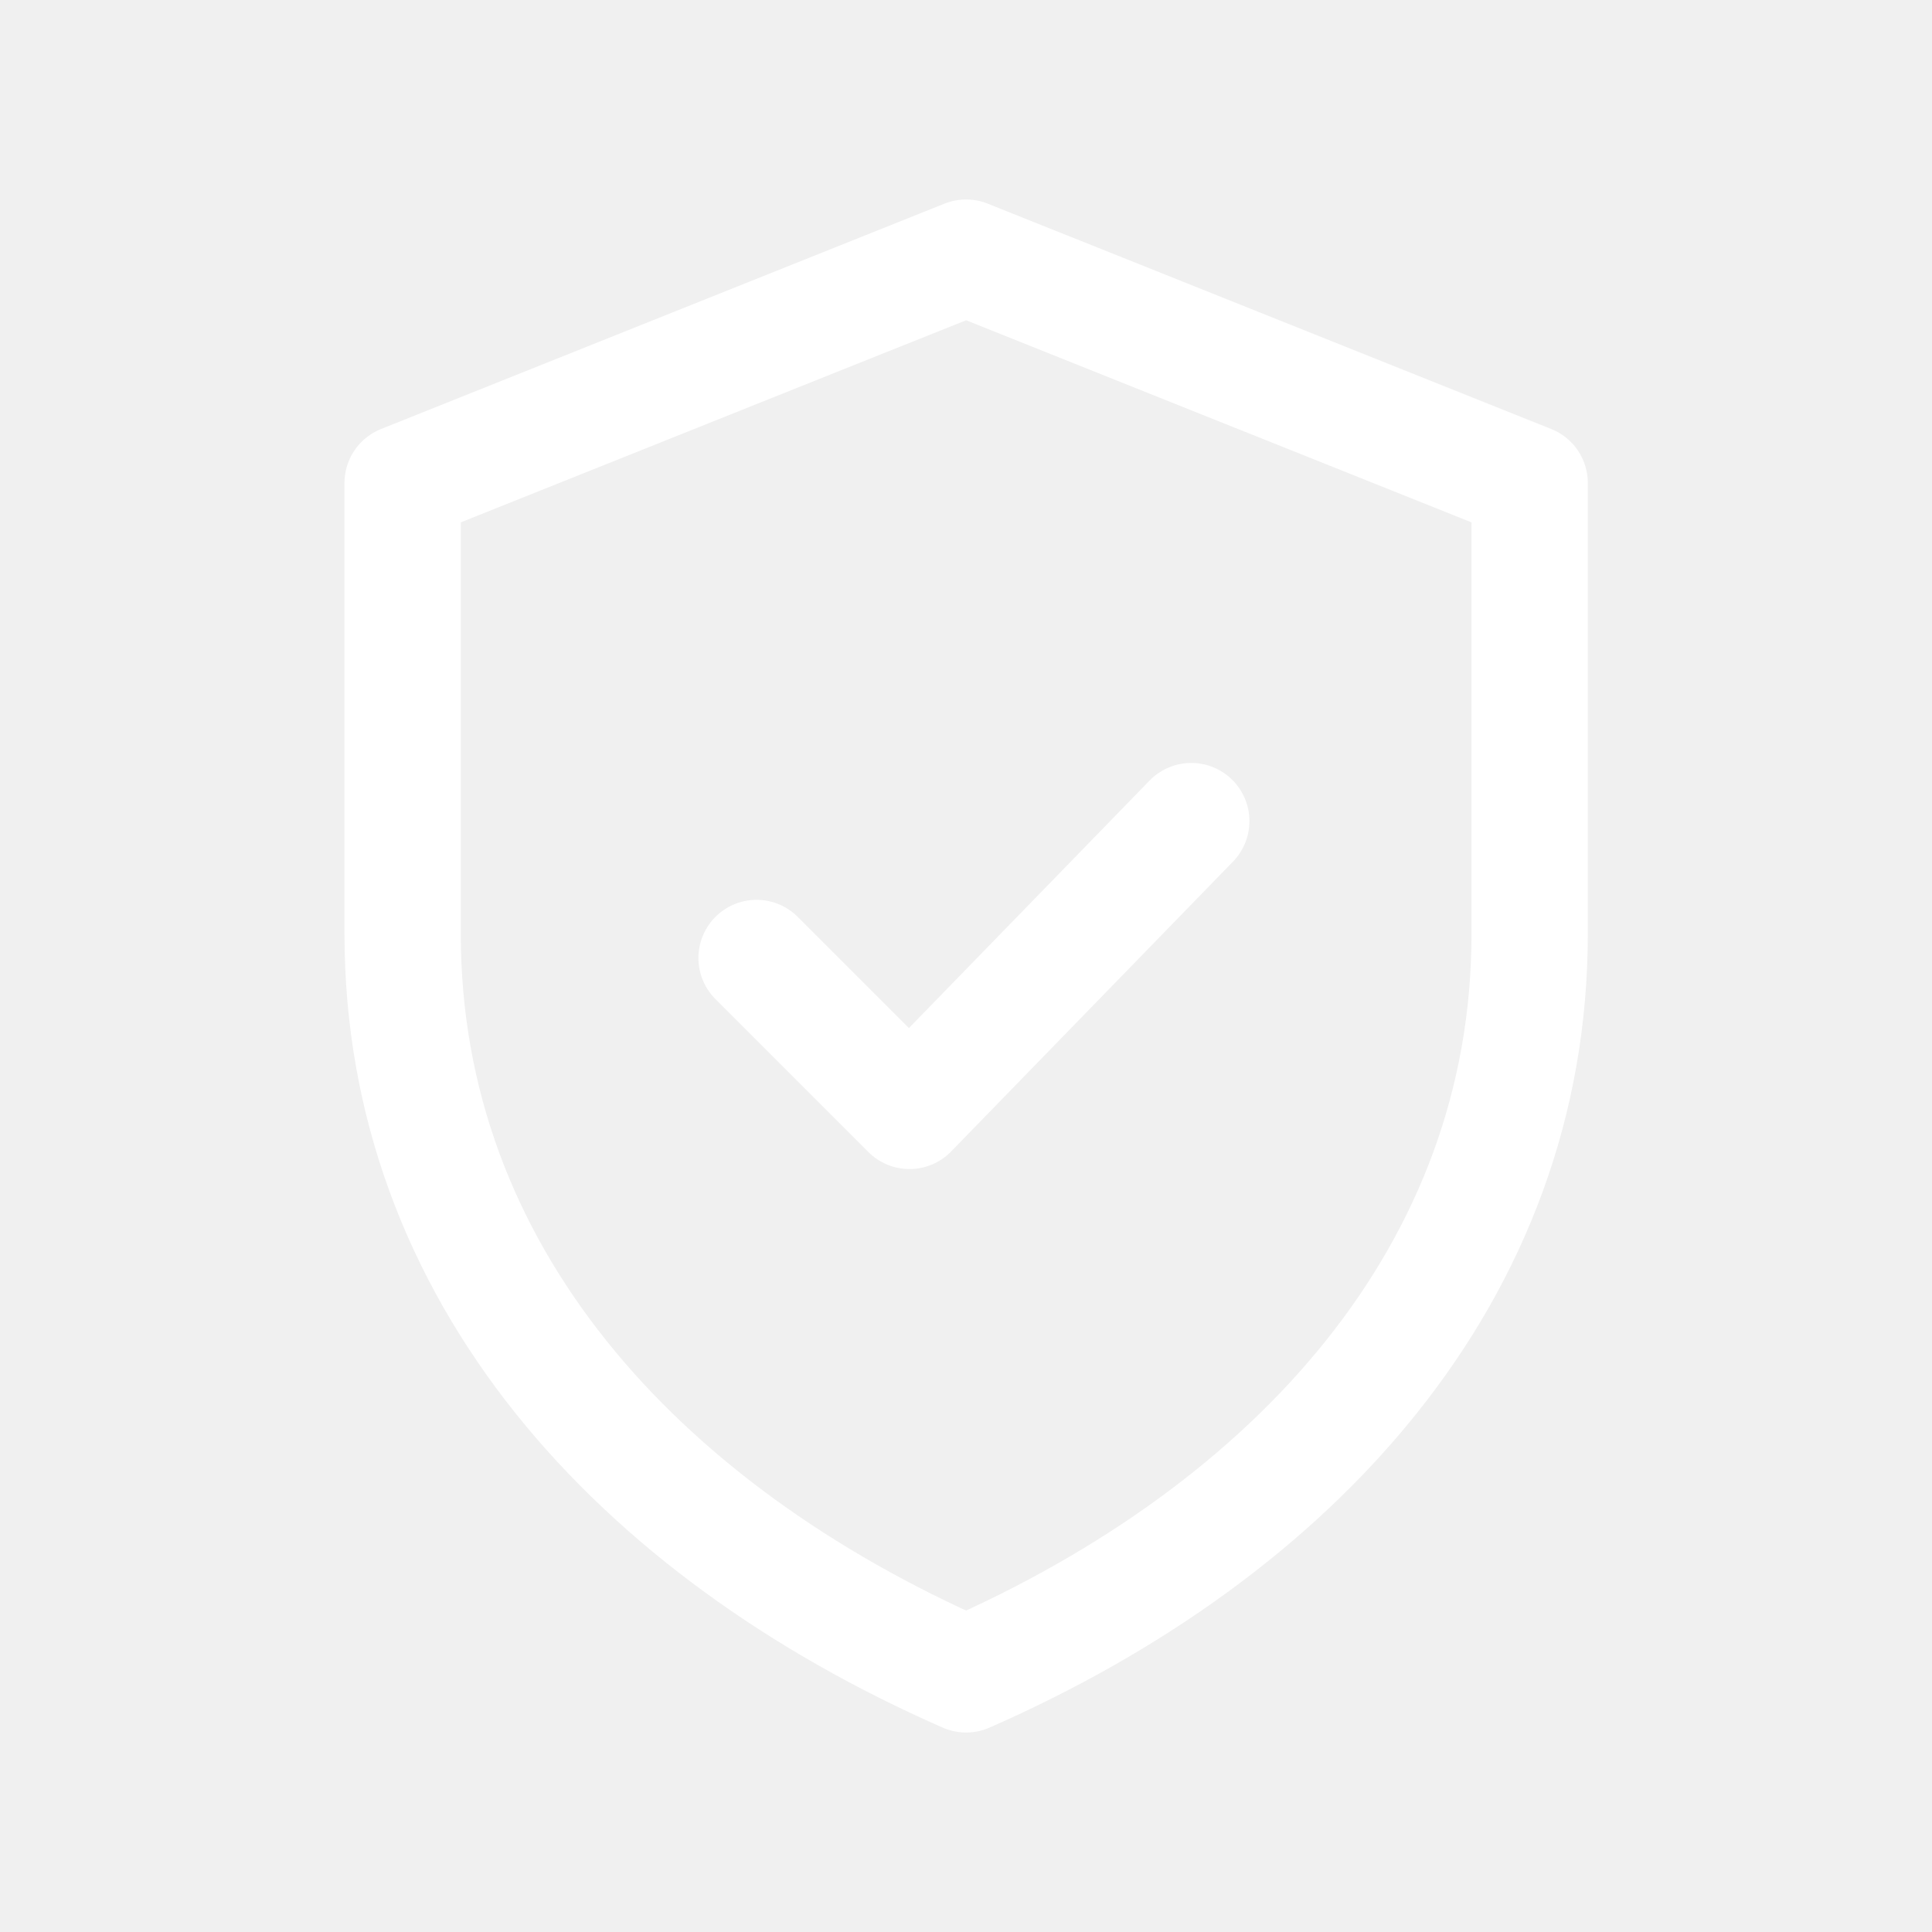
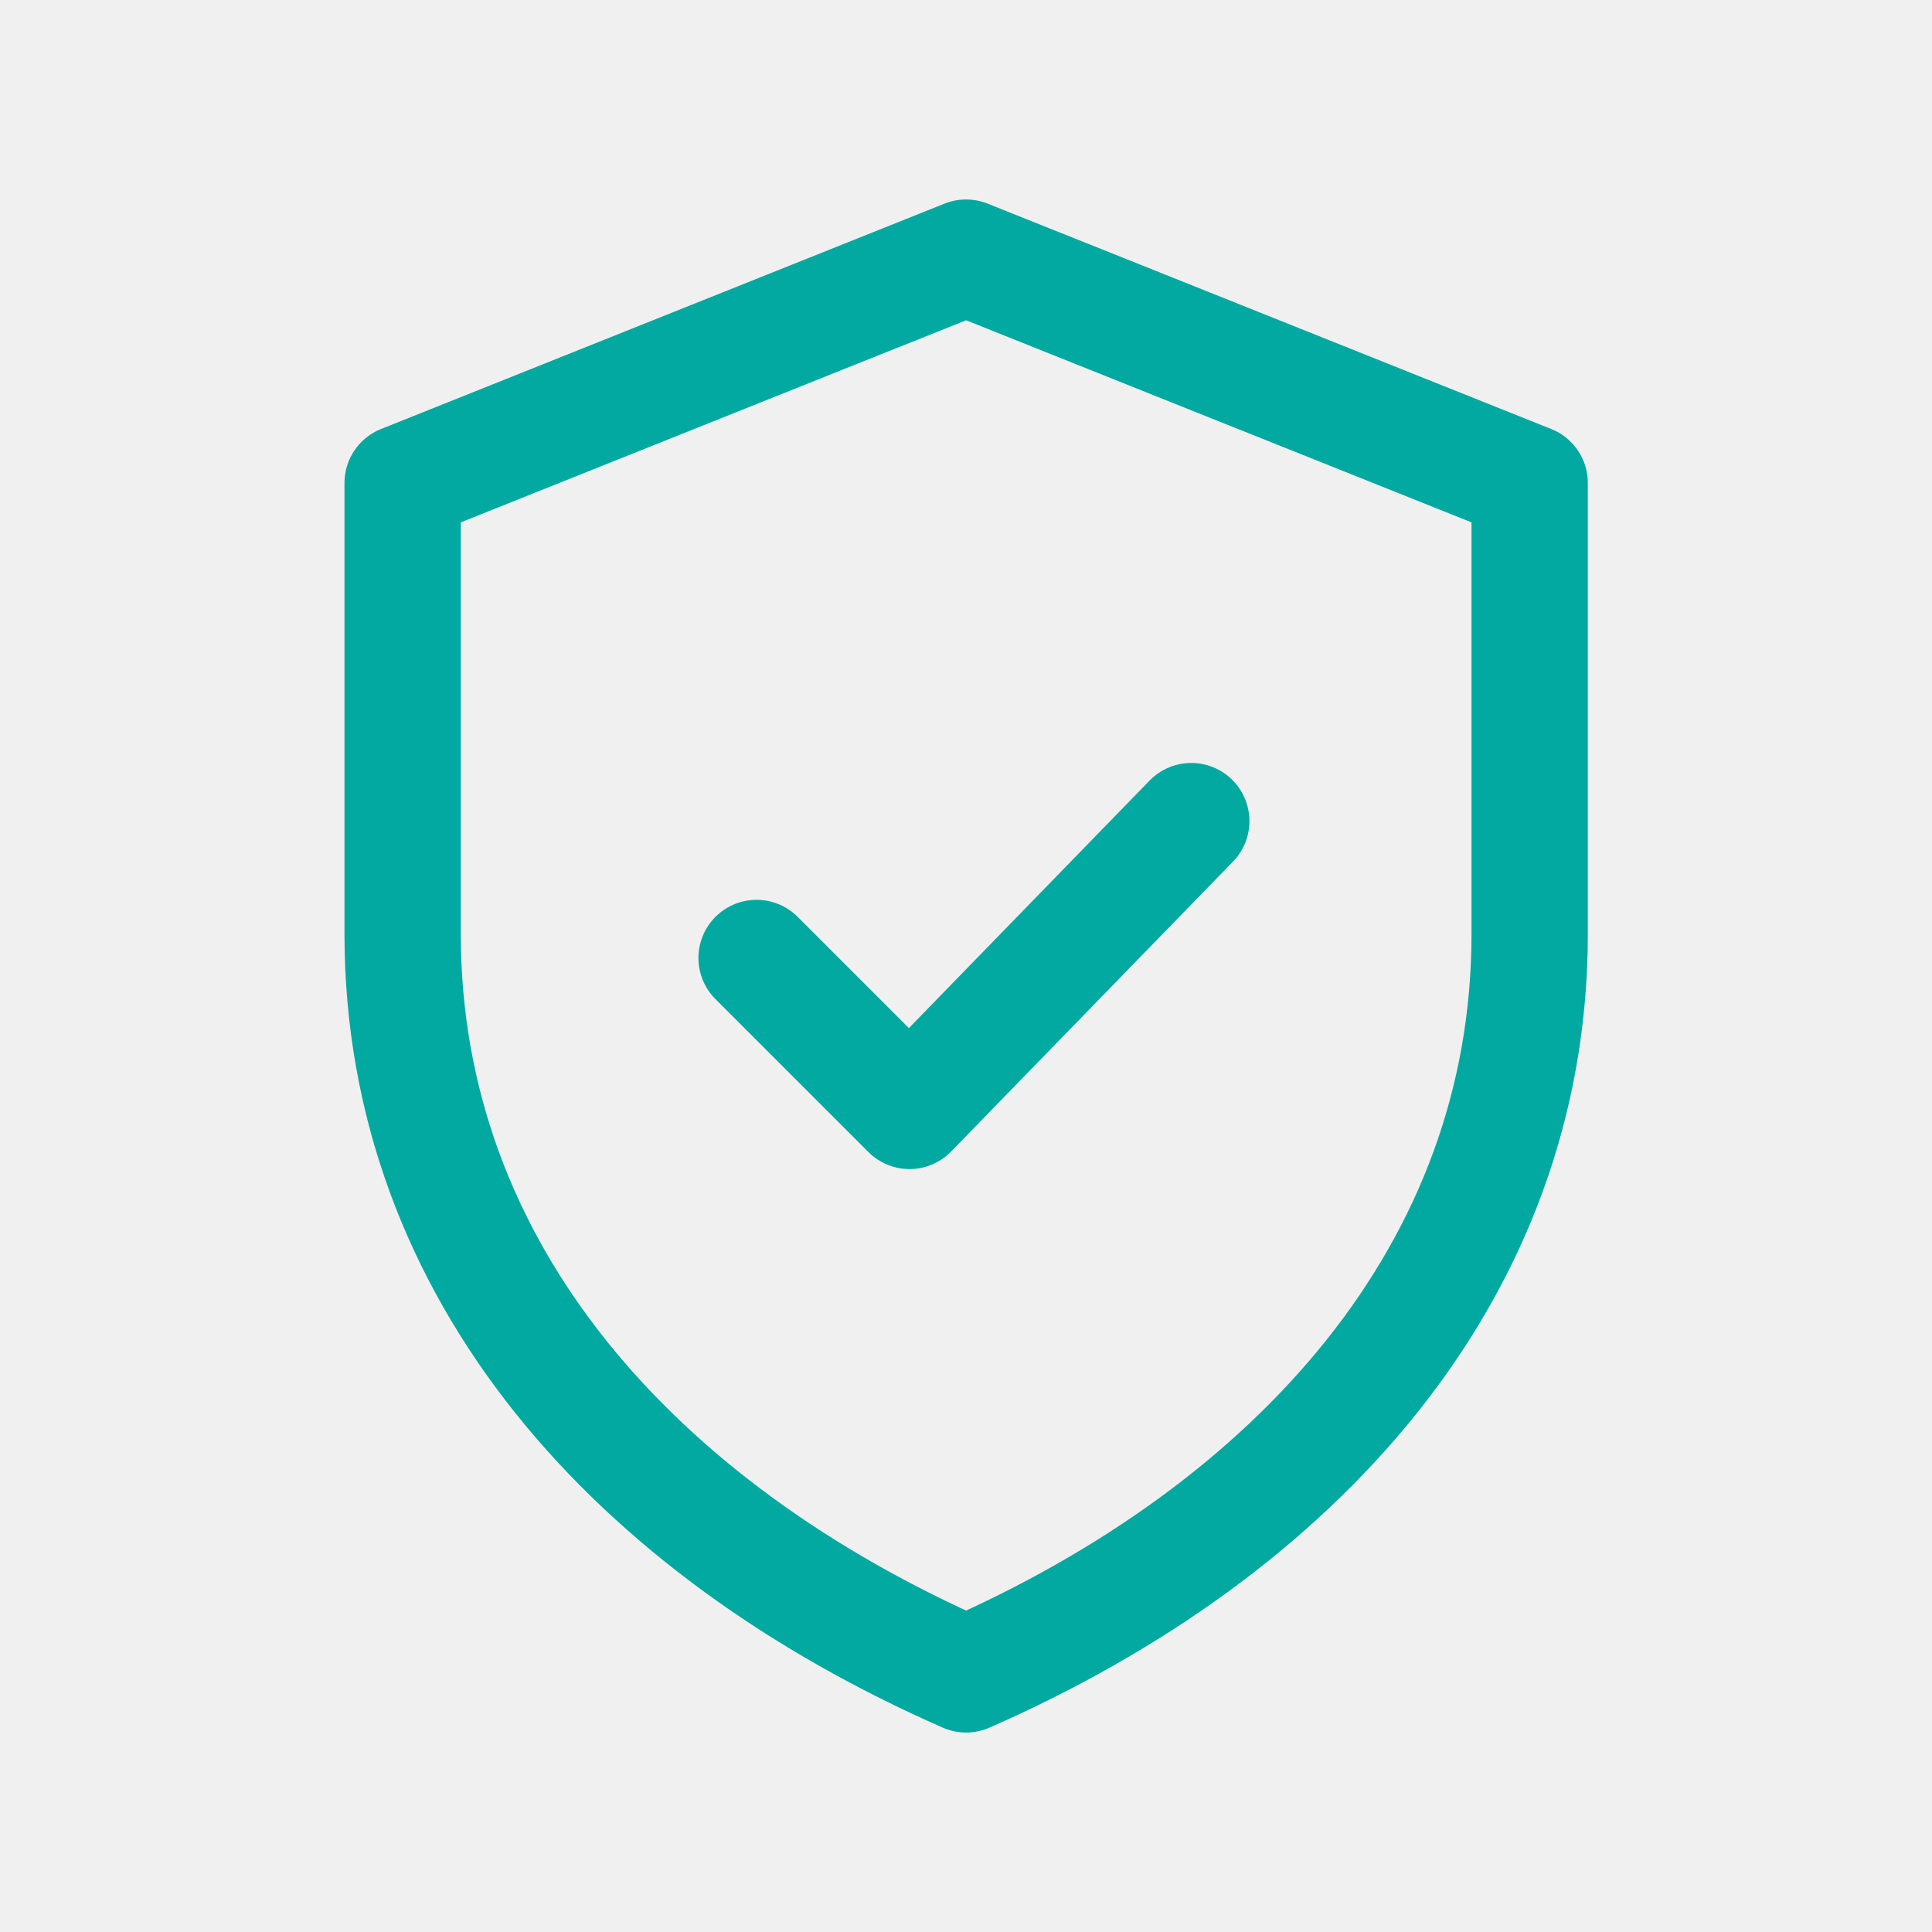
<svg xmlns="http://www.w3.org/2000/svg" width="20" height="20" viewBox="0 0 20 20" fill="none">
-   <path d="M10.001 2.667L15.835 5V9.667C15.835 13.167 13.418 15.833 10.001 17.333C6.585 15.833 4.168 13.167 4.168 9.667V5L10.001 2.667Z" stroke="white" stroke-width="1.204" stroke-linecap="round" stroke-linejoin="round" />
-   <path d="M7.832 9.917L9.415 11.5L12.332 8.5" stroke="white" stroke-width="1.204" stroke-linecap="round" stroke-linejoin="round" />
+   <path d="M10.001 2.667L15.835 5V9.667C15.835 13.167 13.418 15.833 10.001 17.333C6.585 15.833 4.168 13.167 4.168 9.667V5L10.001 2.667Z" stroke="#01a9a0" stroke-width="1.204" stroke-linecap="round" stroke-linejoin="round" />
+   <path d="M7.832 9.917L9.415 11.5L12.332 8.5" stroke="#01a9a0" stroke-width="1.204" stroke-linecap="round" stroke-linejoin="round" />
</svg>
